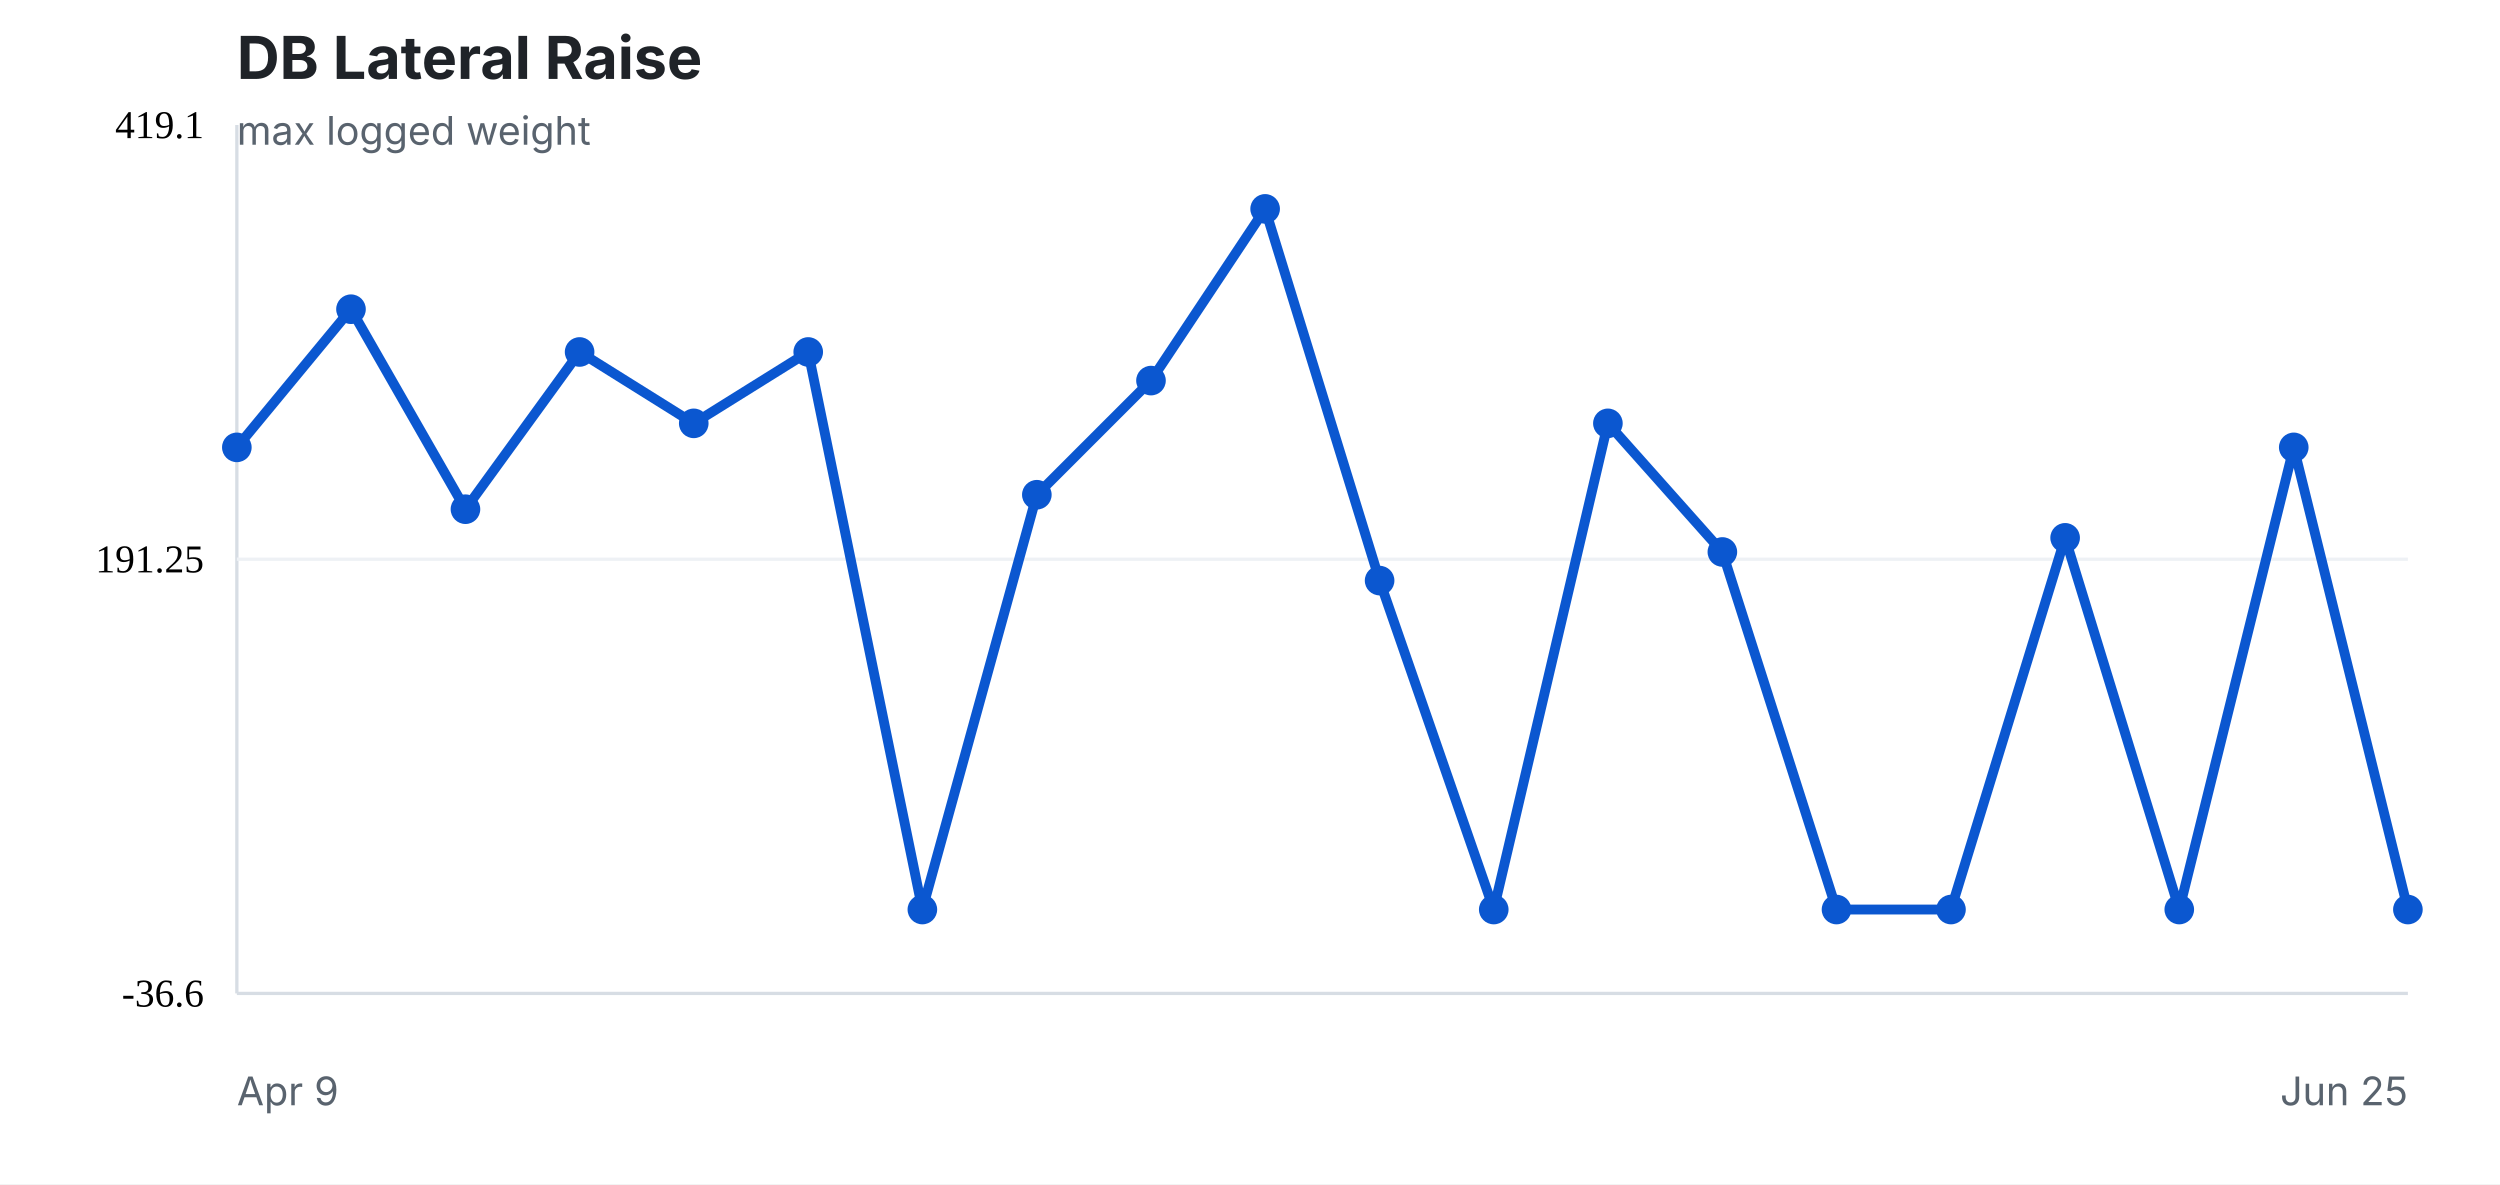
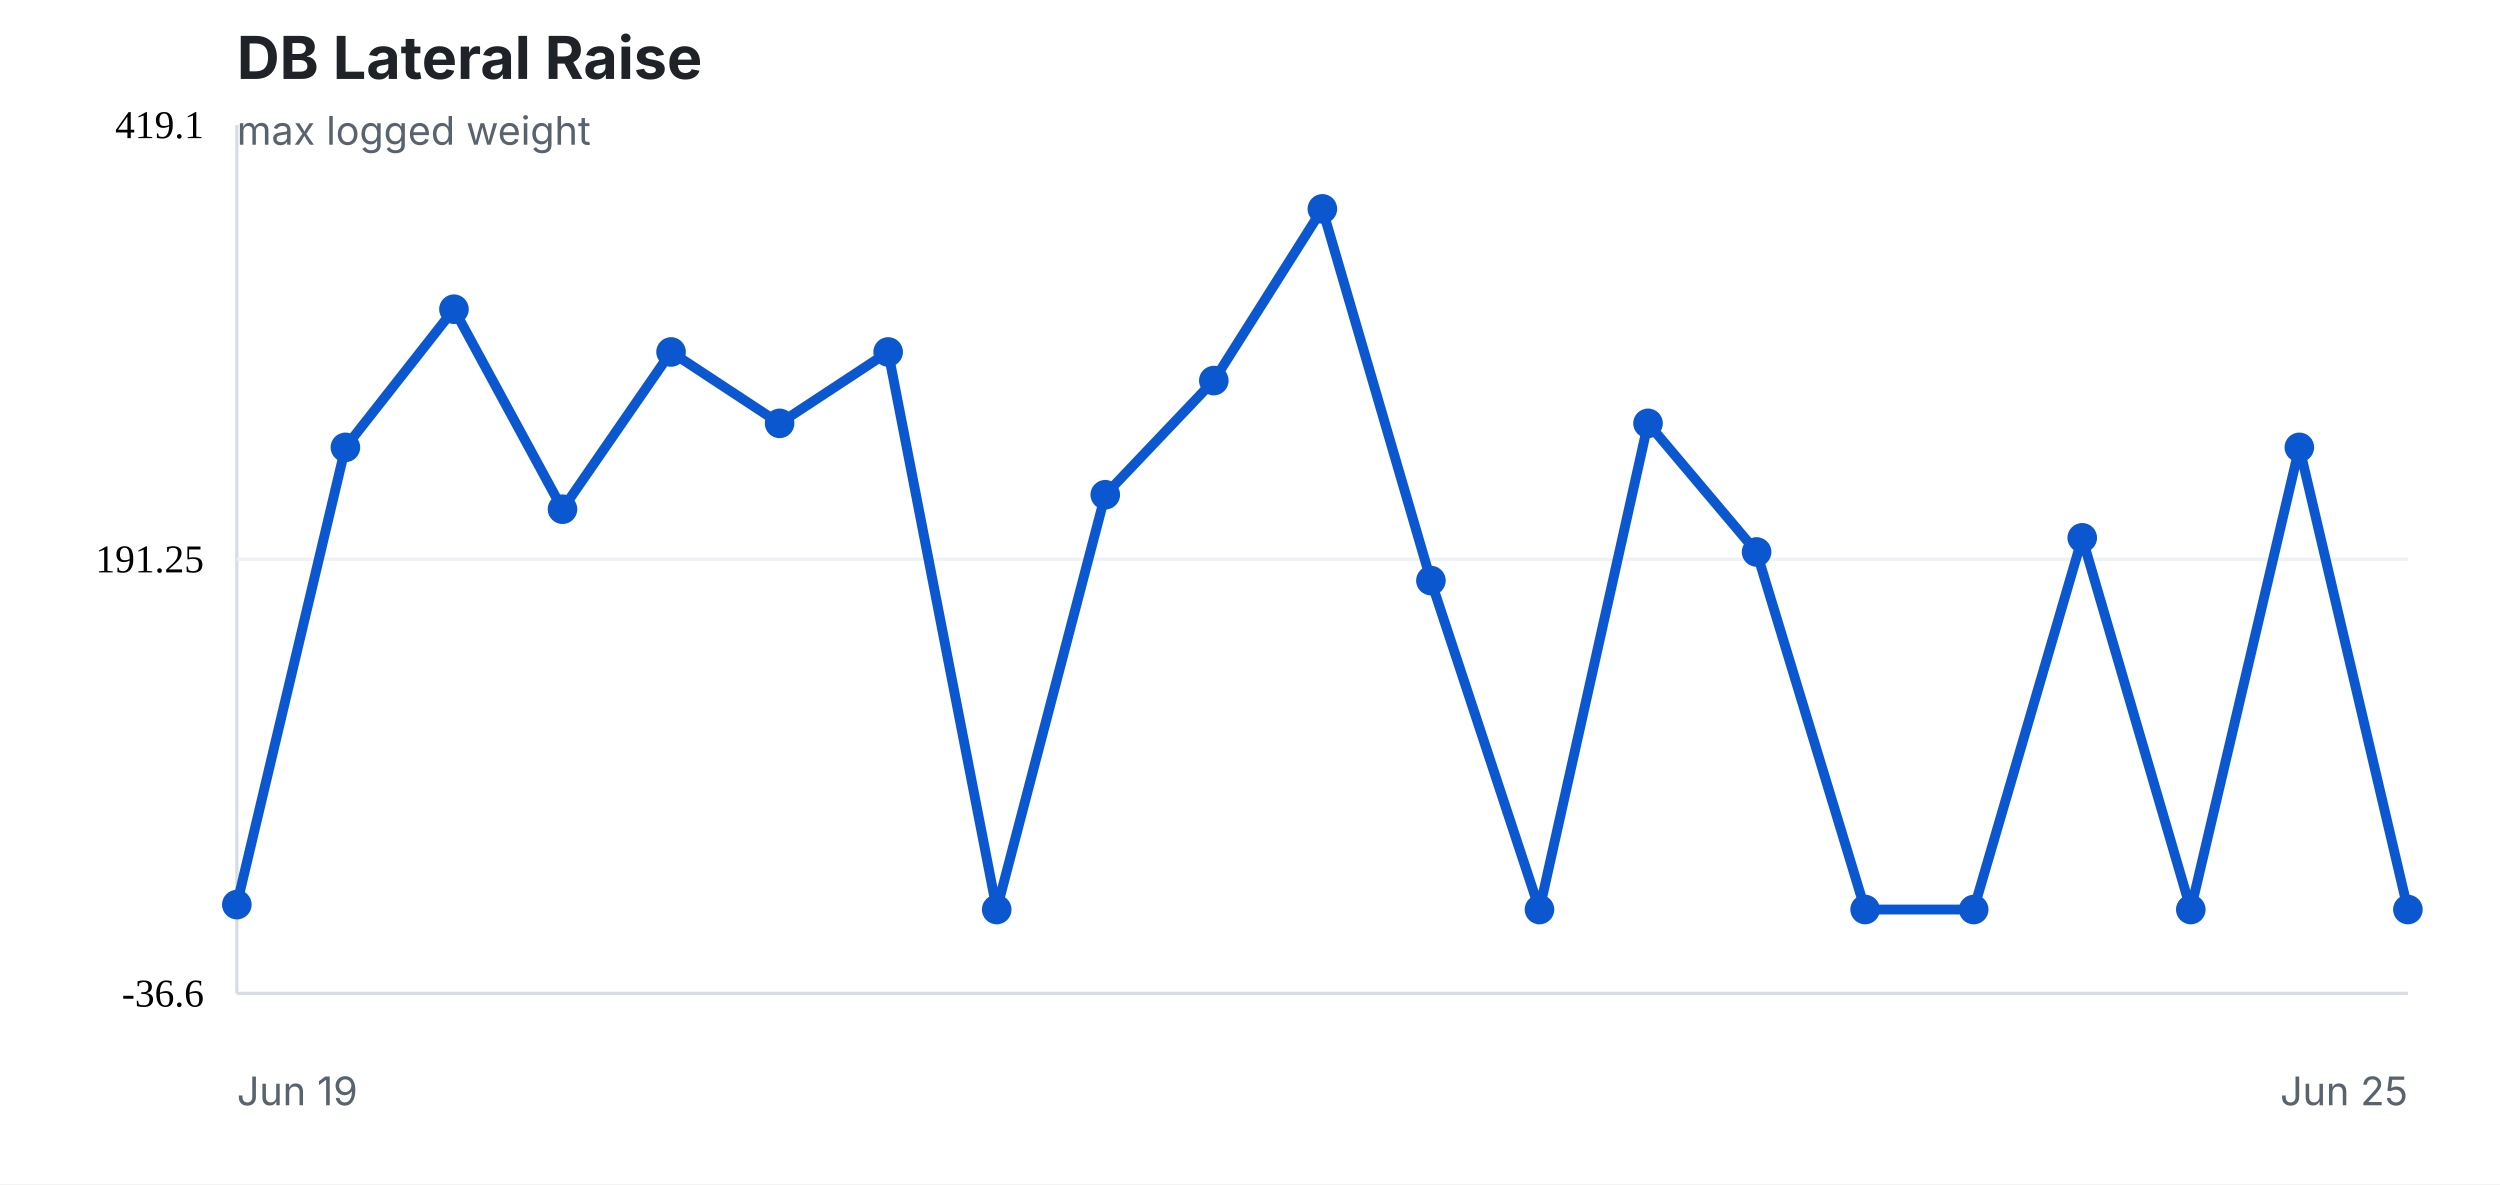
<svg xmlns="http://www.w3.org/2000/svg" viewBox="0 0 760 360" role="img" aria-labelledby="title desc">
  <rect width="100%" height="100%" fill="#ffffff" />
  <text x="72" y="24" font-family="Inter, Arial, sans-serif" font-size="18" font-weight="700" fill="#1f2328">DB Lateral Raise</text>
  <text x="72" y="44" font-family="Inter, Arial, sans-serif" font-size="12" fill="#59636e">max logged weight</text>
  <line x1="72" y1="302" x2="732" y2="302" stroke="#d7dde4" />
  <line x1="72" y1="38" x2="72" y2="302" stroke="#d7dde4" />
  <line x1="72" y1="170.0" x2="732" y2="170.0" stroke="#eef1f5" />
  <text x="62" y="306.0" text-anchor="end">-36.6</text>
  <text x="62" y="174.0" text-anchor="end">191.25</text>
  <text x="62" y="42.0" text-anchor="end">419.1</text>
-   <polyline points="72.0,136.0 106.7,94.0 141.5,154.8 176.2,107.0 210.9,128.7 245.7,107.0 280.4,276.5 315.2,150.4 349.9,115.7 384.6,63.5 419.4,176.5 454.1,276.5 488.8,128.7 523.6,167.8 558.3,276.5 593.1,276.5 627.8,163.5 662.5,276.5 697.3,136.0 732.0,276.5" fill="none" stroke="#0b57d0" stroke-width="3" stroke-linecap="round" stroke-linejoin="round" />
+   <polyline points="72.0,275.0 105.0,136.0 138.0,94.0 171.0,154.8 204.0,107.0 237.0,128.7 270.0,107.0 303.0,276.5 336.0,150.4 369.0,115.7 402.0,63.5 435.0,176.5 468.0,276.5 501.0,128.7 534.0,167.8 567.0,276.5 600.0,276.5 633.0,163.5 666.0,276.5 699.0,136.0 732.0,276.5" fill="none" stroke="#0b57d0" stroke-width="3" stroke-linecap="round" stroke-linejoin="round" />
  <g fill="#0b57d0">
-     <circle cx="72.0" cy="136.0" r="4.5" />
-     <circle cx="106.7" cy="94.0" r="4.5" />
-     <circle cx="141.5" cy="154.8" r="4.5" />
-     <circle cx="176.2" cy="107.0" r="4.5" />
-     <circle cx="210.9" cy="128.7" r="4.5" />
-     <circle cx="245.7" cy="107.0" r="4.5" />
-     <circle cx="280.4" cy="276.5" r="4.5" />
-     <circle cx="315.2" cy="150.4" r="4.5" />
-     <circle cx="349.9" cy="115.7" r="4.5" />
-     <circle cx="384.6" cy="63.5" r="4.5" />
-     <circle cx="419.4" cy="176.5" r="4.5" />
-     <circle cx="454.1" cy="276.5" r="4.5" />
-     <circle cx="488.8" cy="128.7" r="4.5" />
-     <circle cx="523.6" cy="167.8" r="4.5" />
-     <circle cx="558.3" cy="276.5" r="4.5" />
-     <circle cx="593.1" cy="276.5" r="4.5" />
-     <circle cx="627.8" cy="163.5" r="4.5" />
-     <circle cx="662.5" cy="276.5" r="4.5" />
-     <circle cx="697.3" cy="136.0" r="4.5" />
+     <circle cx="72.0" cy="275.0" r="4.5" />
+     <circle cx="105.0" cy="136.0" r="4.5" />
+     <circle cx="138.0" cy="94.0" r="4.5" />
+     <circle cx="171.0" cy="154.8" r="4.5" />
+     <circle cx="204.0" cy="107.0" r="4.5" />
+     <circle cx="237.0" cy="128.7" r="4.5" />
+     <circle cx="270.0" cy="107.0" r="4.5" />
+     <circle cx="303.0" cy="276.5" r="4.5" />
+     <circle cx="336.0" cy="150.4" r="4.5" />
+     <circle cx="369.0" cy="115.7" r="4.5" />
+     <circle cx="402.0" cy="63.5" r="4.5" />
+     <circle cx="435.0" cy="176.5" r="4.5" />
+     <circle cx="468.0" cy="276.5" r="4.5" />
+     <circle cx="501.0" cy="128.7" r="4.5" />
+     <circle cx="534.0" cy="167.8" r="4.5" />
+     <circle cx="567.0" cy="276.5" r="4.5" />
+     <circle cx="600.0" cy="276.5" r="4.5" />
+     <circle cx="633.0" cy="163.5" r="4.5" />
+     <circle cx="666.0" cy="276.5" r="4.5" />
+     <circle cx="699.0" cy="136.0" r="4.5" />
    <circle cx="732.0" cy="276.5" r="4.5" />
  </g>
-   <text x="72" y="336" font-family="Inter, Arial, sans-serif" font-size="12" fill="#59636e" text-anchor="start">Apr 9</text>
+   <text x="72" y="336" font-family="Inter, Arial, sans-serif" font-size="12" fill="#59636e" text-anchor="start">Jun 19</text>
  <text x="732" y="336" font-family="Inter, Arial, sans-serif" font-size="12" fill="#59636e" text-anchor="end">Jun 25</text>
</svg>
